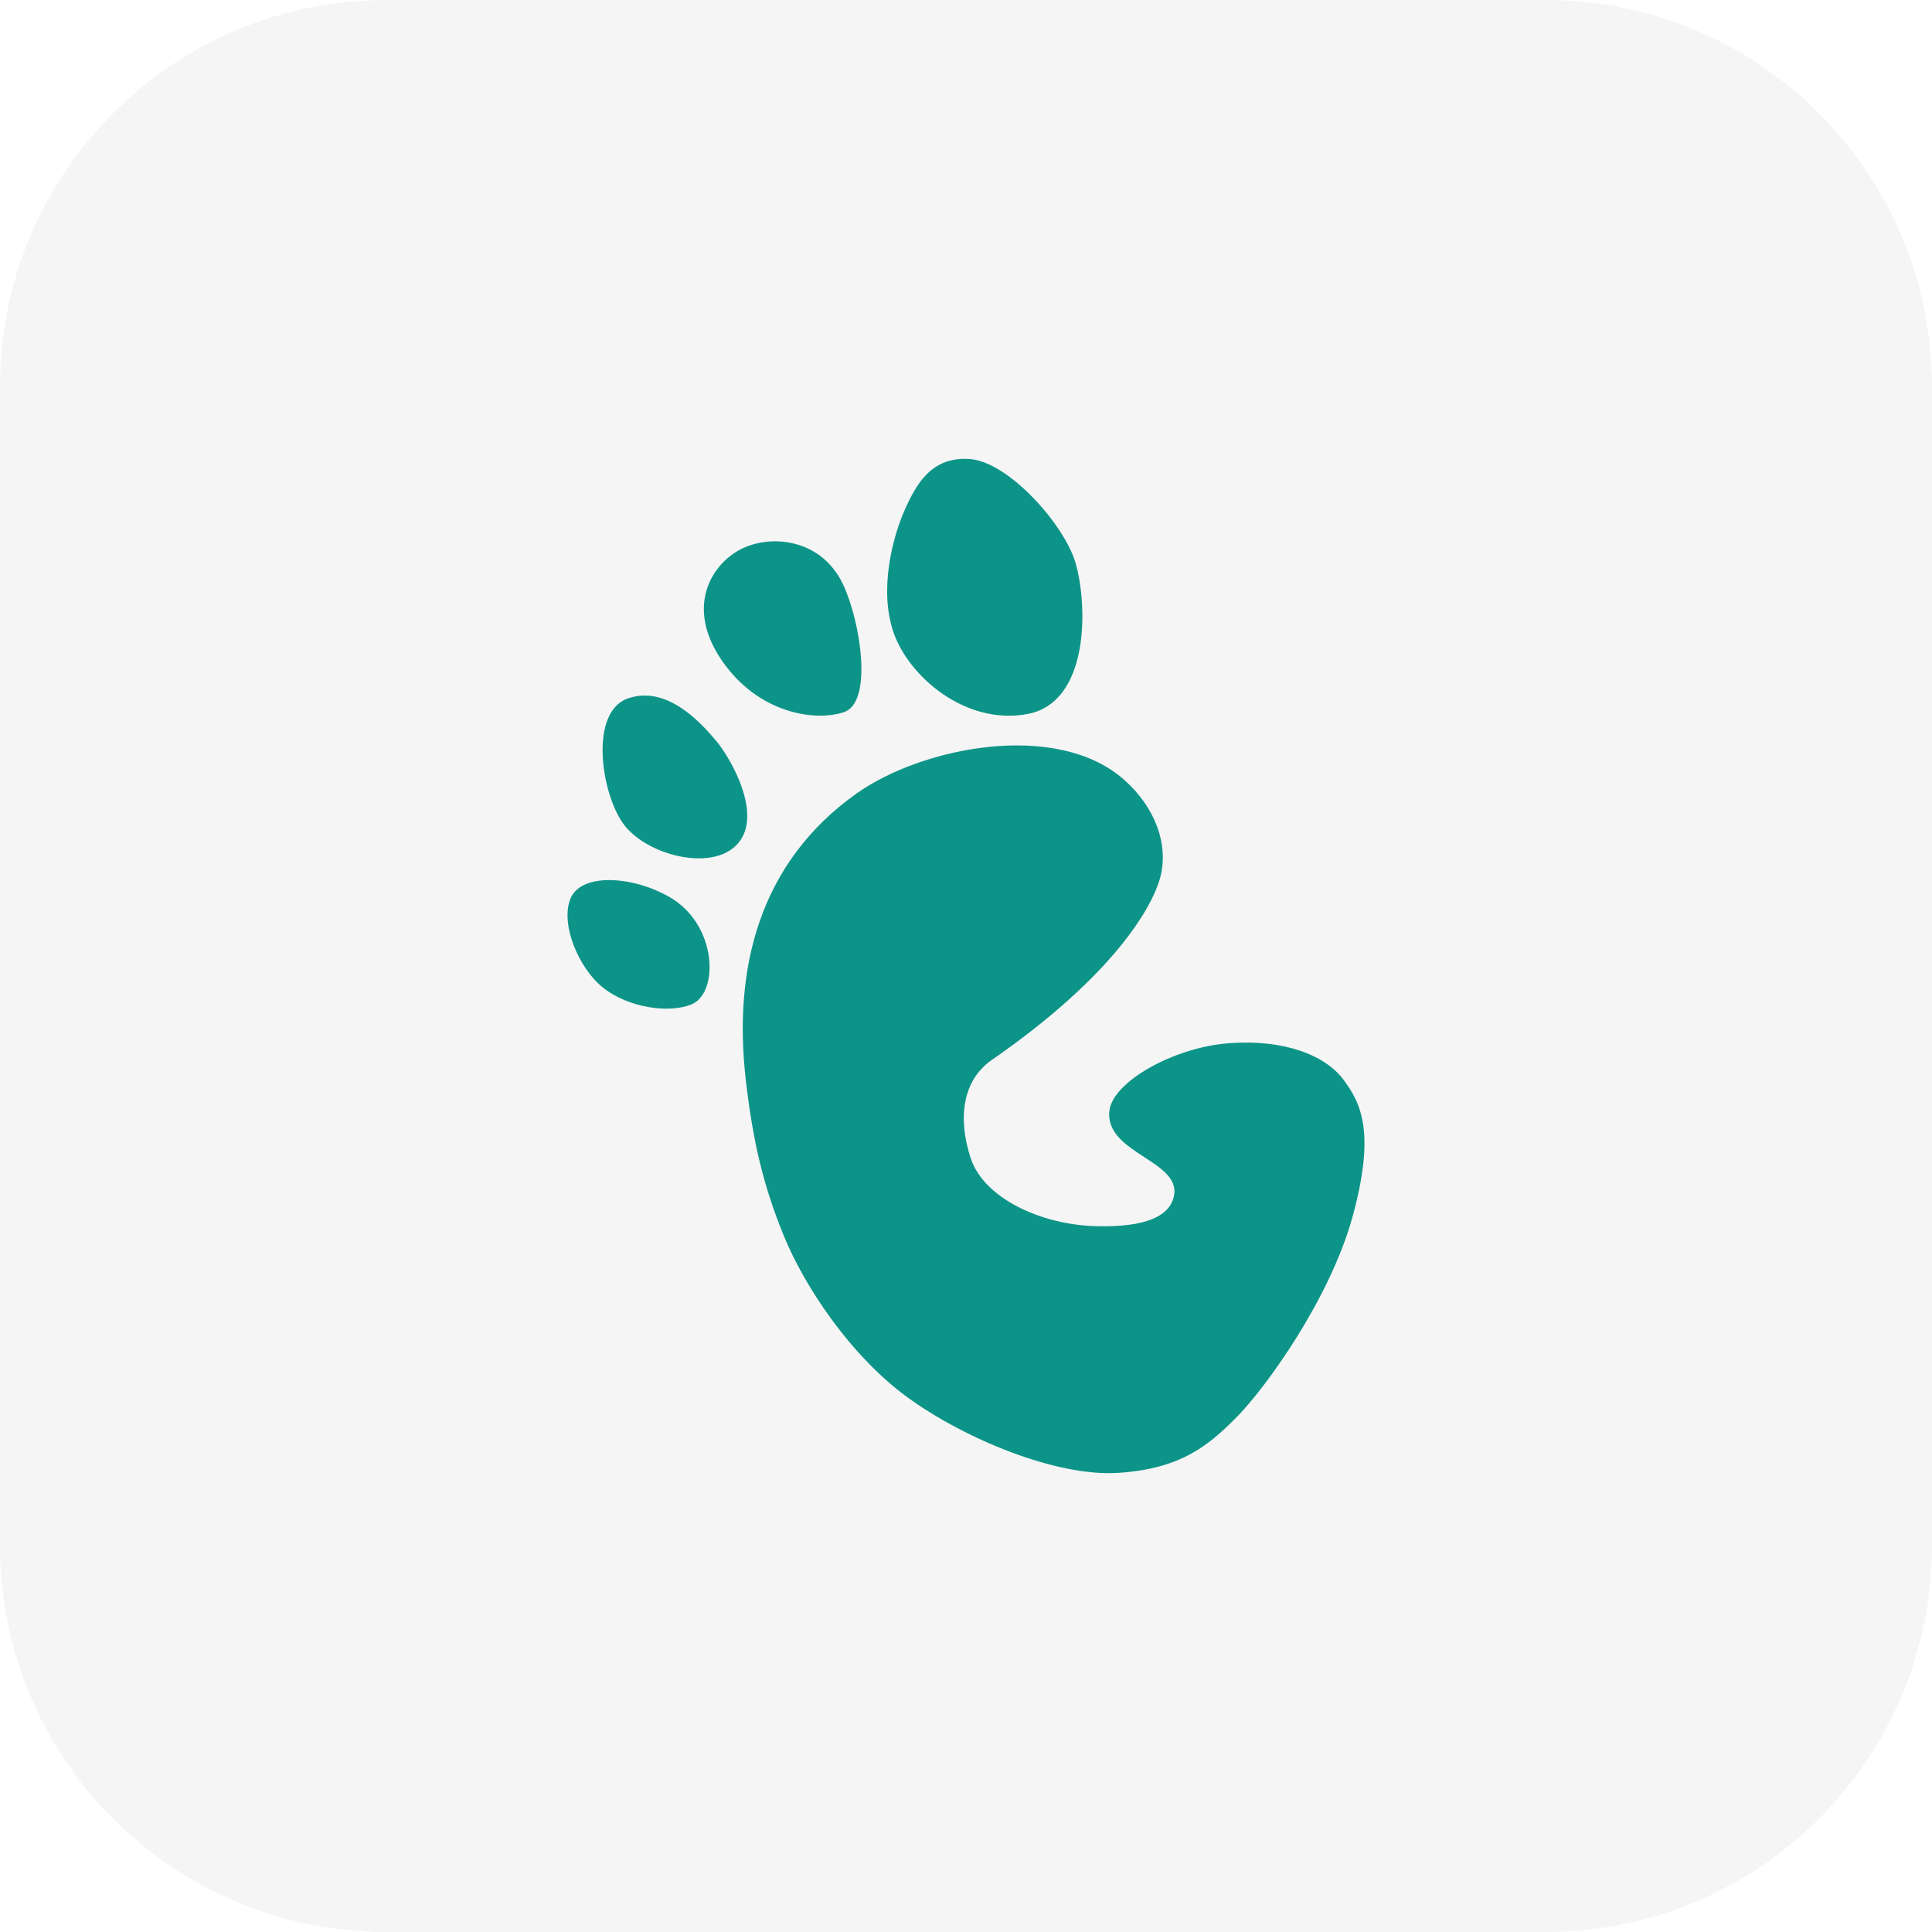
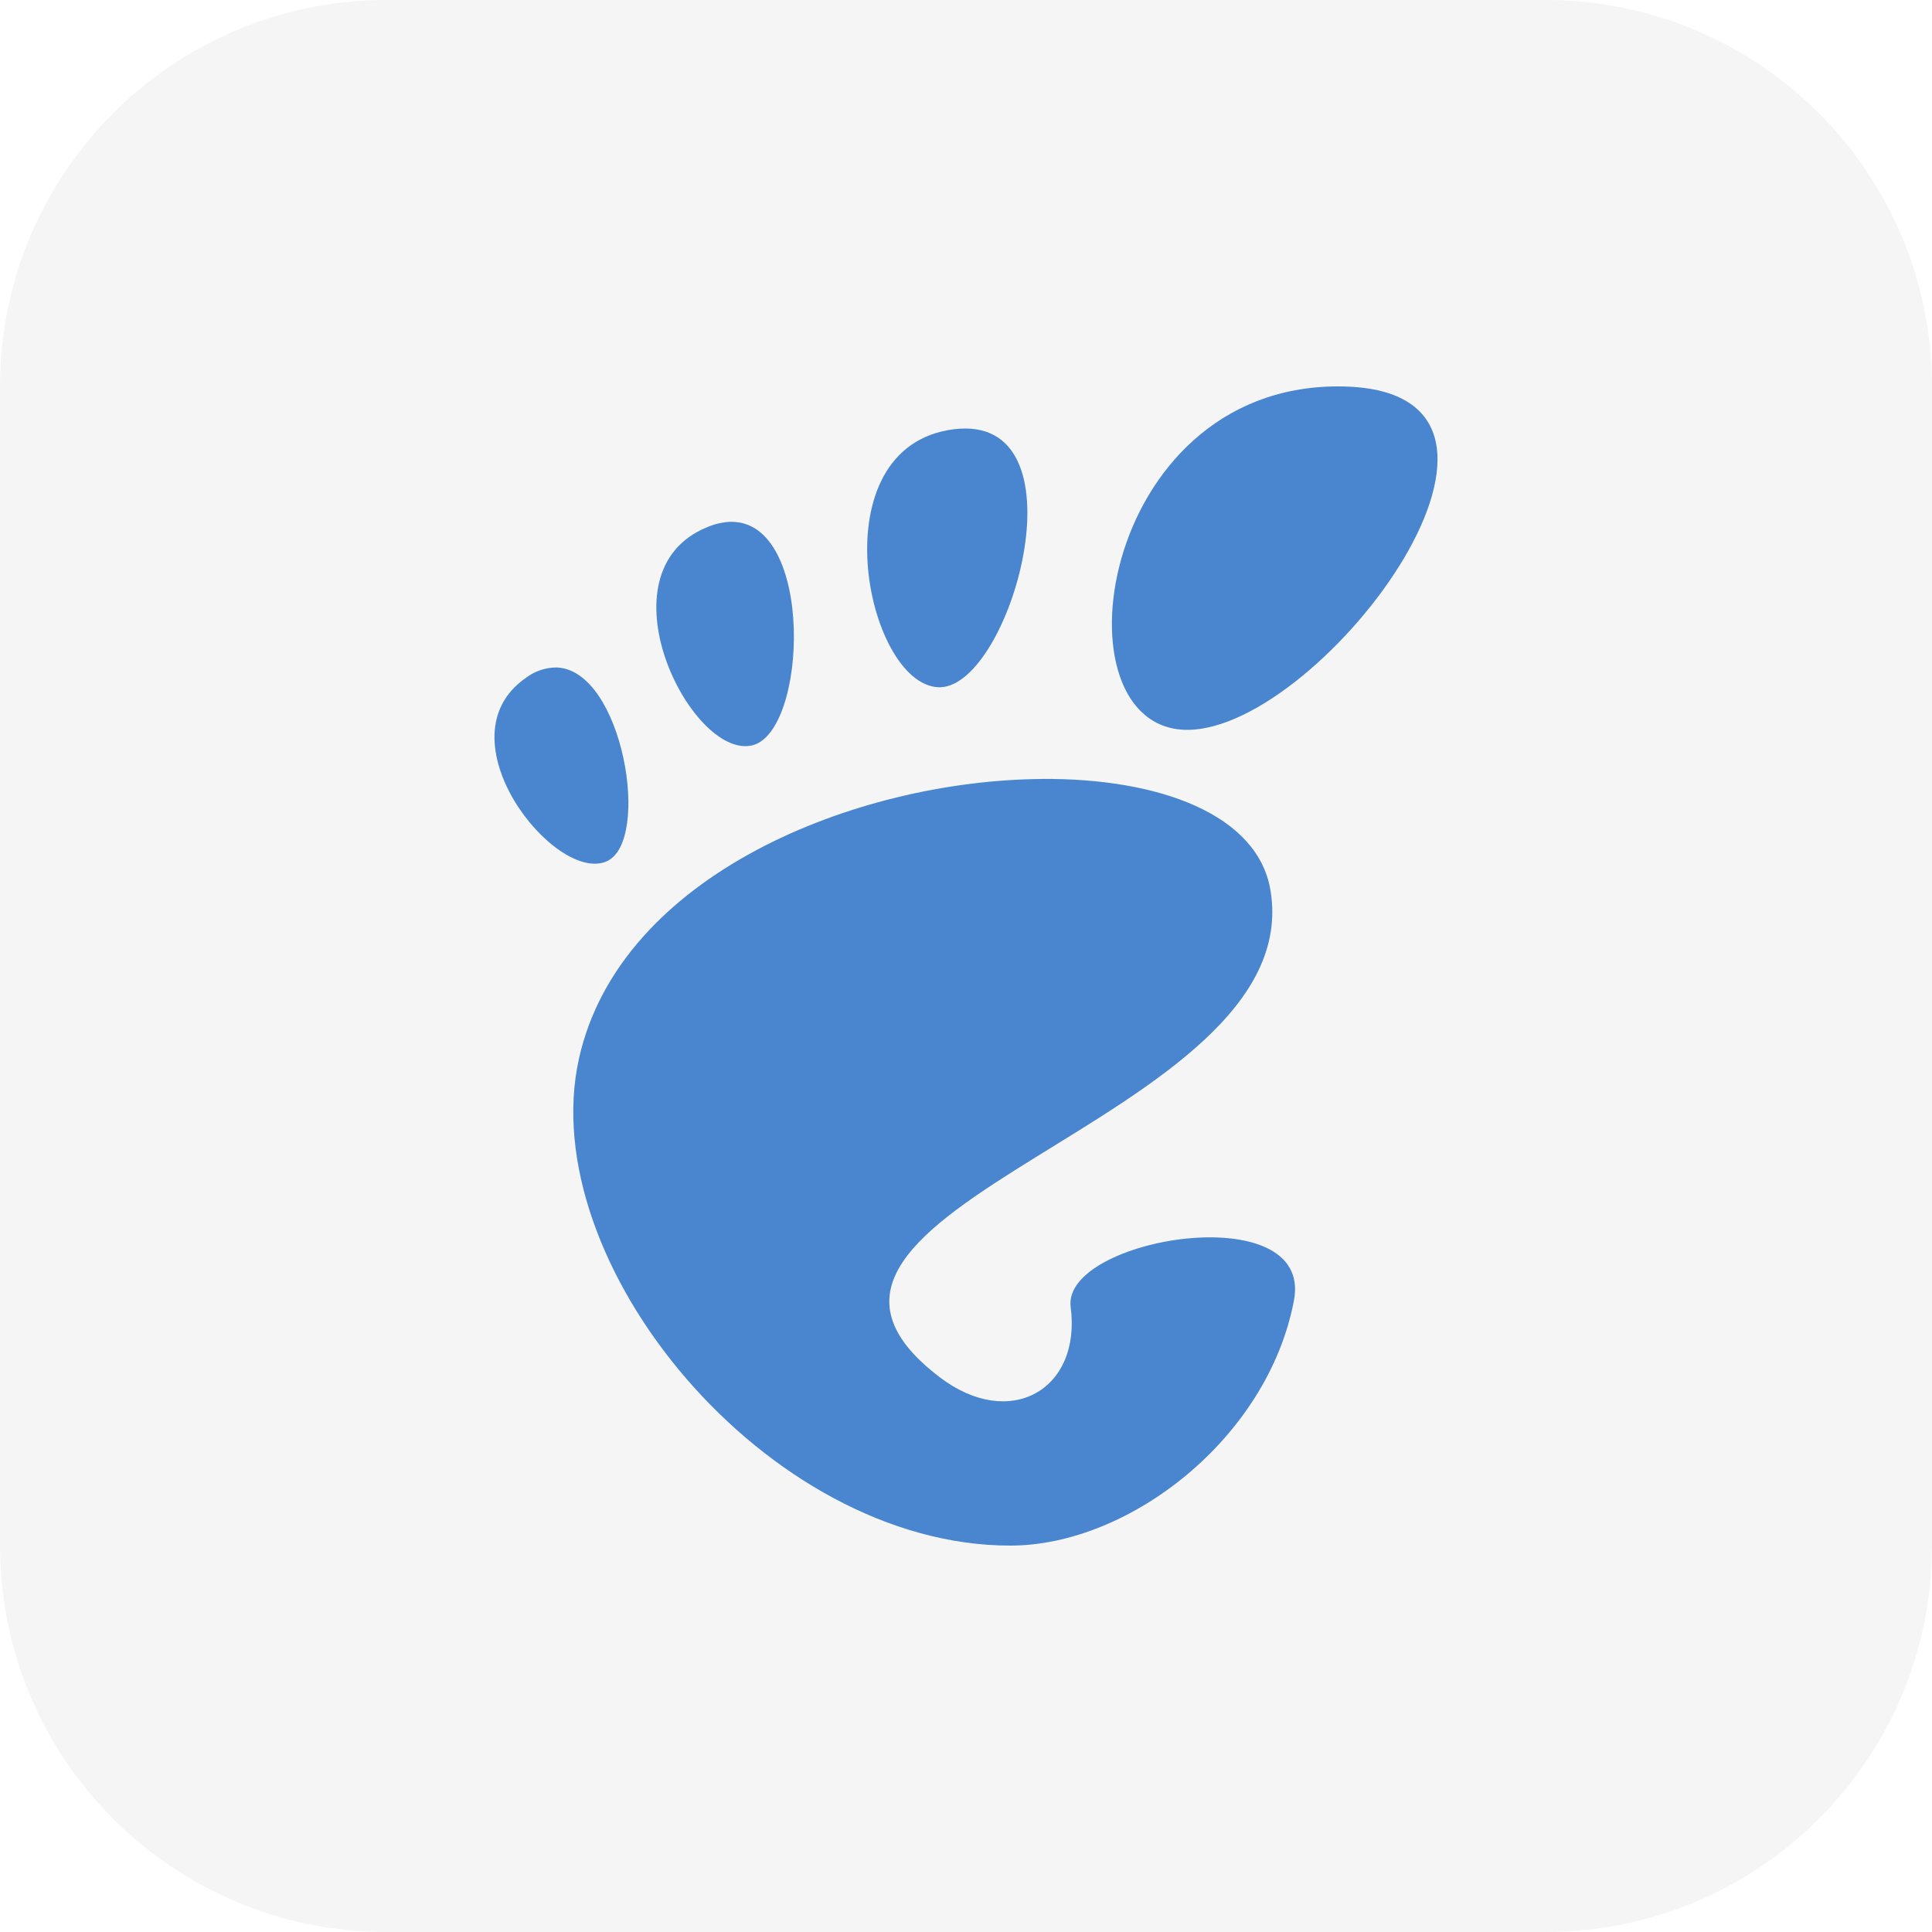
<svg xmlns="http://www.w3.org/2000/svg" viewBox="0 0 256 256" width="256" height="256">
  <defs>
    <clipPath id="bgc">
      <rect width="256" height="256" rx="51.2" />
    </clipPath>
-     <filter id="f_o7" color-interpolation-filters="sRGB">
-       <feFlood flood-color="#0d9488" result="c" />
-       <feComposite in="c" in2="SourceAlpha" operator="in" />
-     </filter>
  </defs>
  <rect width="256" height="256" rx="51.2" fill="#f5f5f5" />
-   <g opacity="1" transform="translate(128,128) rotate(0)" filter="url(#f_o7)">
-     <svg x="-76.8" y="-76.8" width="153.6" height="153.6" viewBox="0 0 32 32">
-       <g id="SVGRepo_bgCarrier" stroke-width="0" />
-       <g id="SVGRepo_tracerCarrier" stroke-linecap="round" stroke-linejoin="round" />
-       <g id="SVGRepo_iconCarrier">
-         <path fill-rule="evenodd" clip-rule="evenodd" d="M9.923 19.16C10.11 20.769 10.377 21.984 10.957 23.416C11.537 24.849 12.817 26.763 14.379 27.903C15.94 29.042 18.486 30.106 20.208 29.992C21.929 29.878 22.696 29.242 23.488 28.436C24.28 27.63 26.059 25.178 26.68 22.888C27.3 20.598 26.913 19.795 26.414 19.13C25.915 18.466 24.788 18.015 23.251 18.132C21.714 18.25 20.054 19.203 19.959 19.991C19.813 21.209 22.082 21.378 21.714 22.447C21.567 22.878 21.017 23.225 19.557 23.181C18.098 23.138 16.5 22.429 16.129 21.303C15.758 20.177 15.92 19.142 16.709 18.596C20.039 16.29 21.151 14.391 21.369 13.527C21.588 12.663 21.246 11.65 20.382 10.874C18.526 9.207 14.794 9.952 12.984 11.234C10.298 13.138 9.562 16.057 9.923 19.16ZM14.305 3.418C13.994 4.118 13.585 5.582 13.998 6.789C14.411 7.996 15.975 9.363 17.695 9.044C19.415 8.725 19.362 6.041 19.025 4.876C18.72 3.823 17.185 2.09 16.113 2.006C15.041 1.922 14.616 2.716 14.305 3.418ZM9.255 7.559C10.262 9.032 11.836 9.262 12.636 8.99C13.435 8.717 13.09 6.492 12.608 5.47C12.007 4.193 10.604 4.076 9.788 4.492C8.971 4.908 8.248 6.085 9.255 7.559ZM6.67 8.612C5.606 8.979 5.913 11.183 6.529 12.059C7.144 12.934 8.985 13.42 9.694 12.63C10.404 11.84 9.52 10.278 9.094 9.773C8.668 9.267 7.734 8.245 6.67 8.612ZM5.089 14.122C5.391 13.433 6.781 13.502 7.823 14.101C9.137 14.857 9.19 16.754 8.416 17.063C7.789 17.313 6.679 17.151 5.986 16.602C5.293 16.053 4.787 14.81 5.089 14.122Z" fill="#000000" />
-       </g>
+   <g opacity="1" transform="translate(128,128) rotate(0)">
+     <svg x="-76.8" y="-76.8" width="153.6" height="153.6" viewBox="0 0 24 24">
+       <path fill="#4a86cf" d="M19.703 0c-4.99 0-5.927 7.111-3.12 7.111c2.81 0 8.113-7.111 3.12-7.111M11.99.872q-.119-.001-.25.016c-2.811.364-1.82 5.25-.324 5.34c1.449.09 3.032-5.347.574-5.356M7.123 2.803a1.4 1.4 0 0 0-.488.114c-2.259.933-.344 4.776.921 4.519c1.168-.24 1.319-4.671-.433-4.632Zm-3.6 3.016a1.05 1.05 0 0 0-.634.215c-1.807 1.248.607 4.269 1.671 3.799c.93-.41.338-3.967-1.037-4.014m10.032 2.309c-3.835.033-8.716 1.978-9.567 5.784C3.044 18.14 7.875 24 12.915 24c2.48 0 5.34-2.24 5.875-5.077c.409-2.163-4.81-1.295-4.623.137c.225 1.715-1.258 2.561-2.711 1.454c-4.623-3.52 7.658-5.276 6.847-10.086c-.263-1.56-2.29-2.322-4.748-2.301Z" />
    </svg>
  </g>
</svg>
